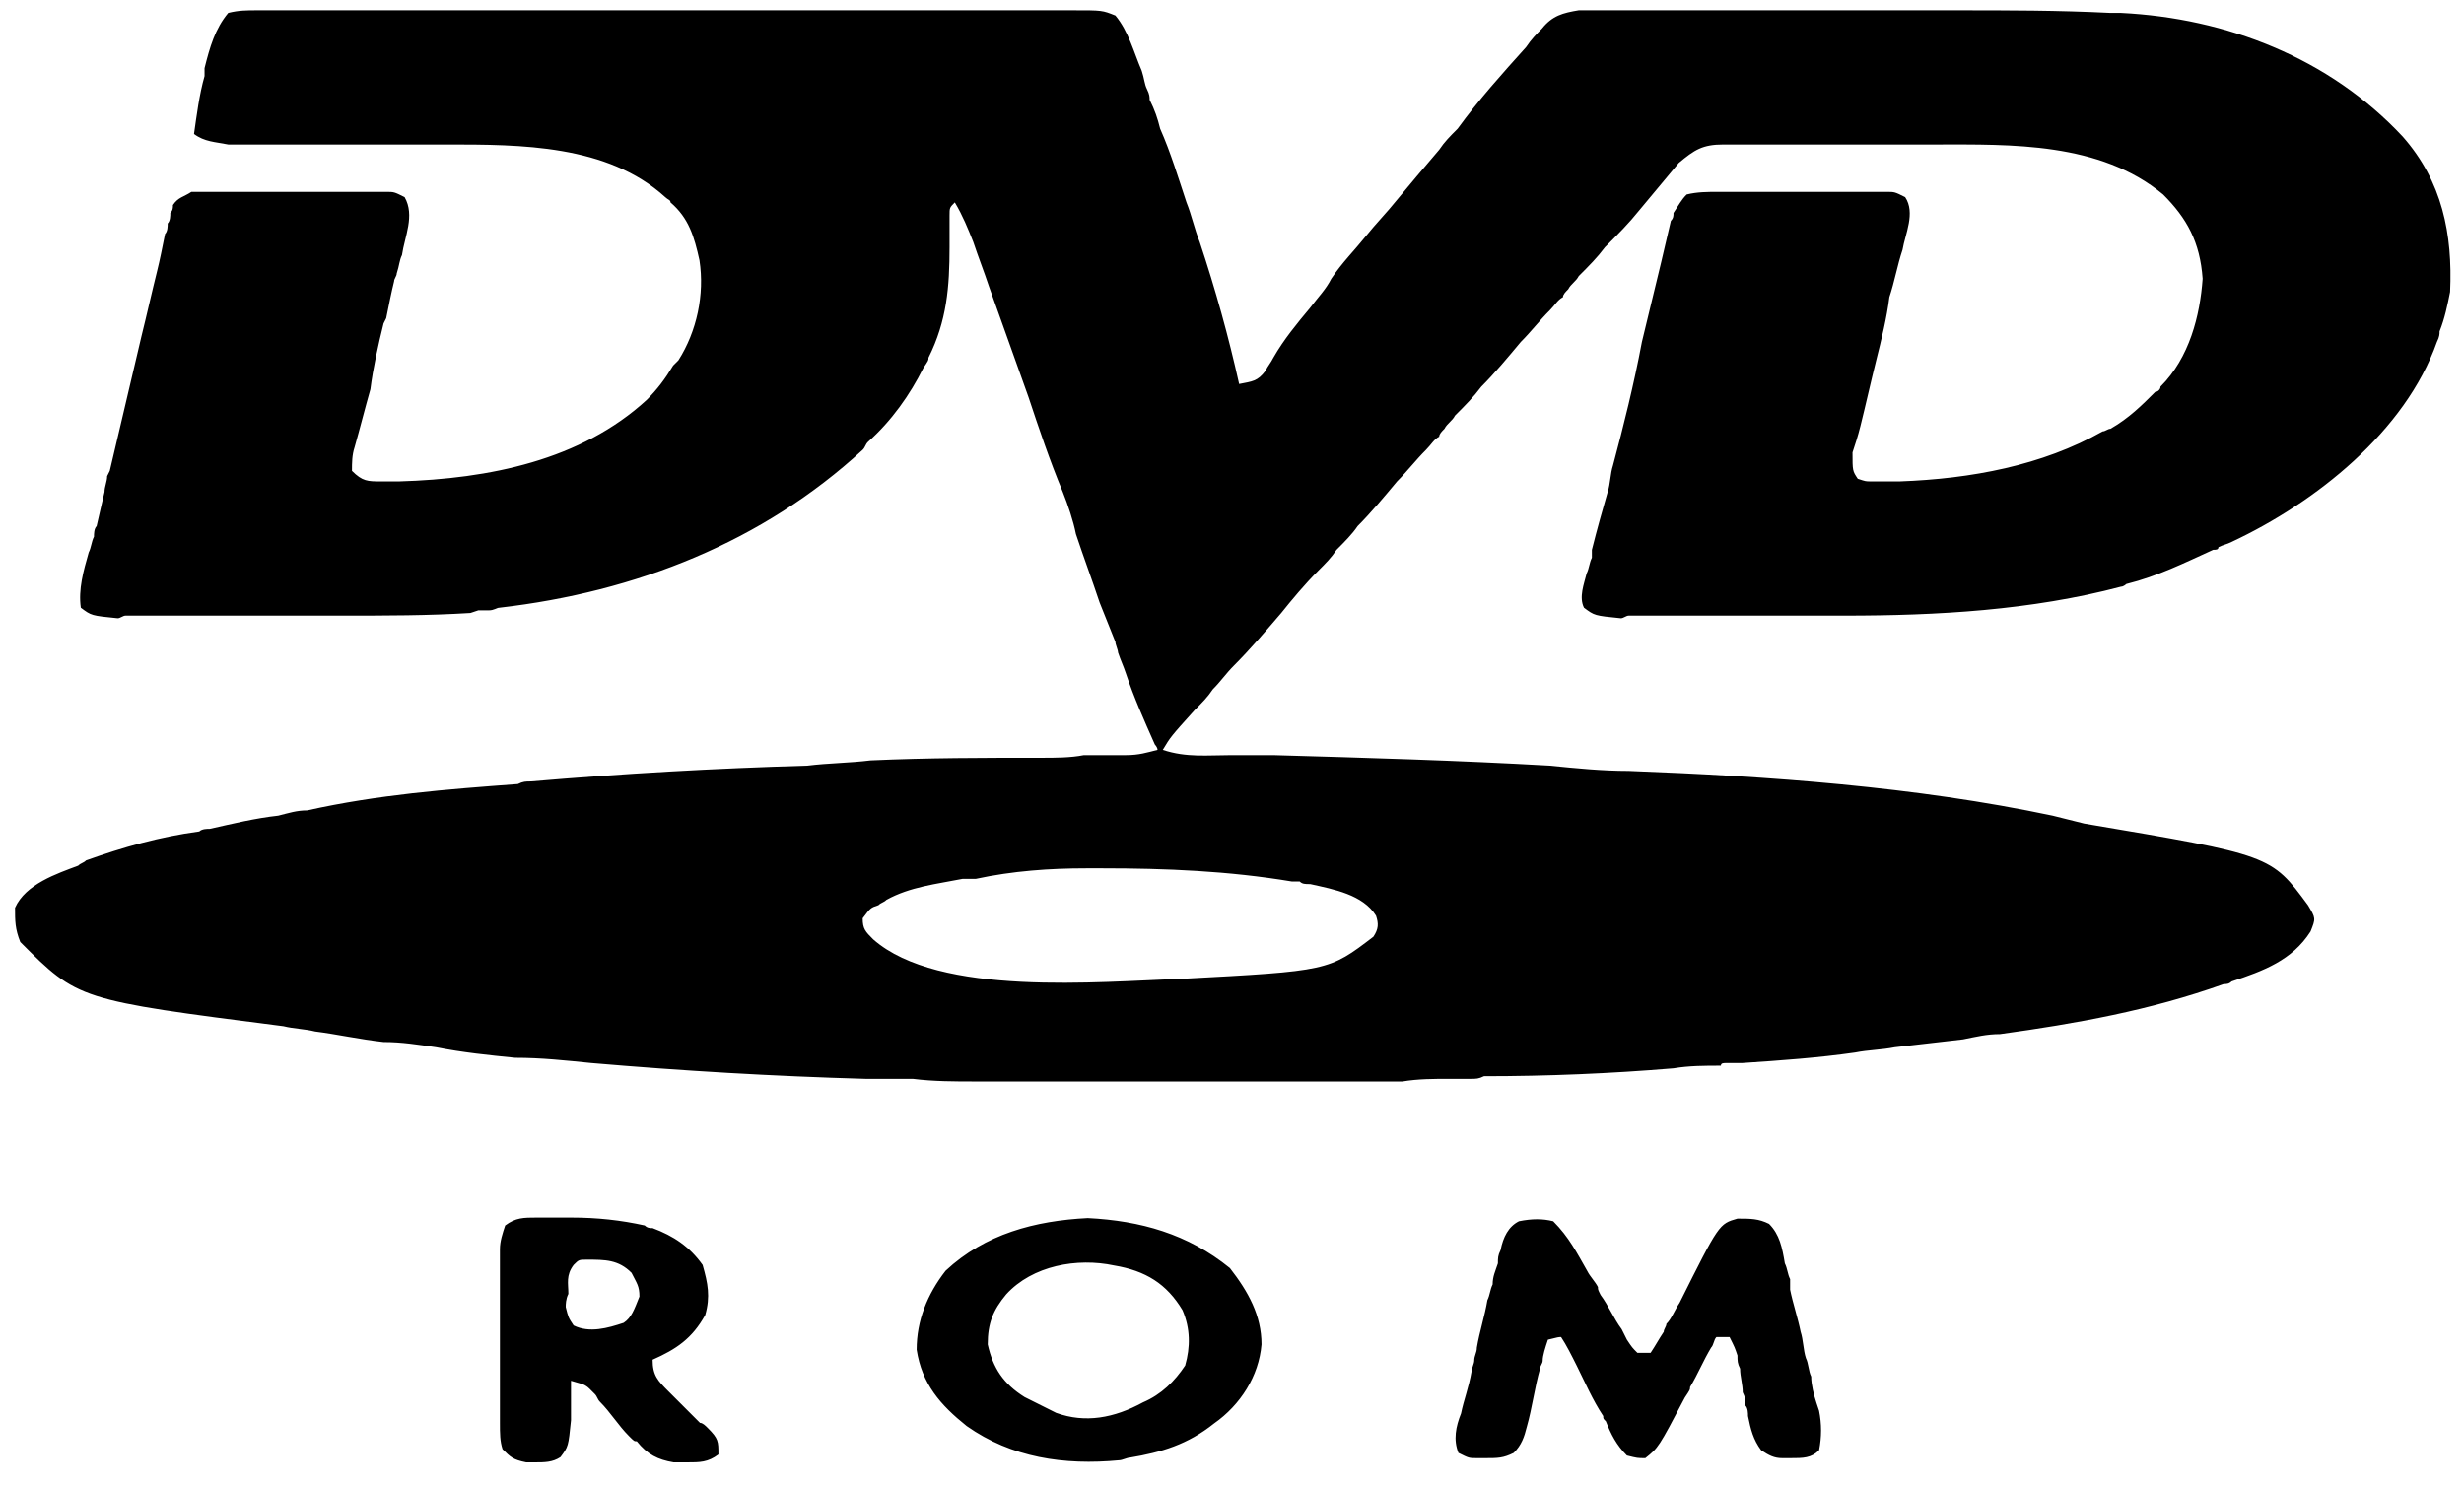
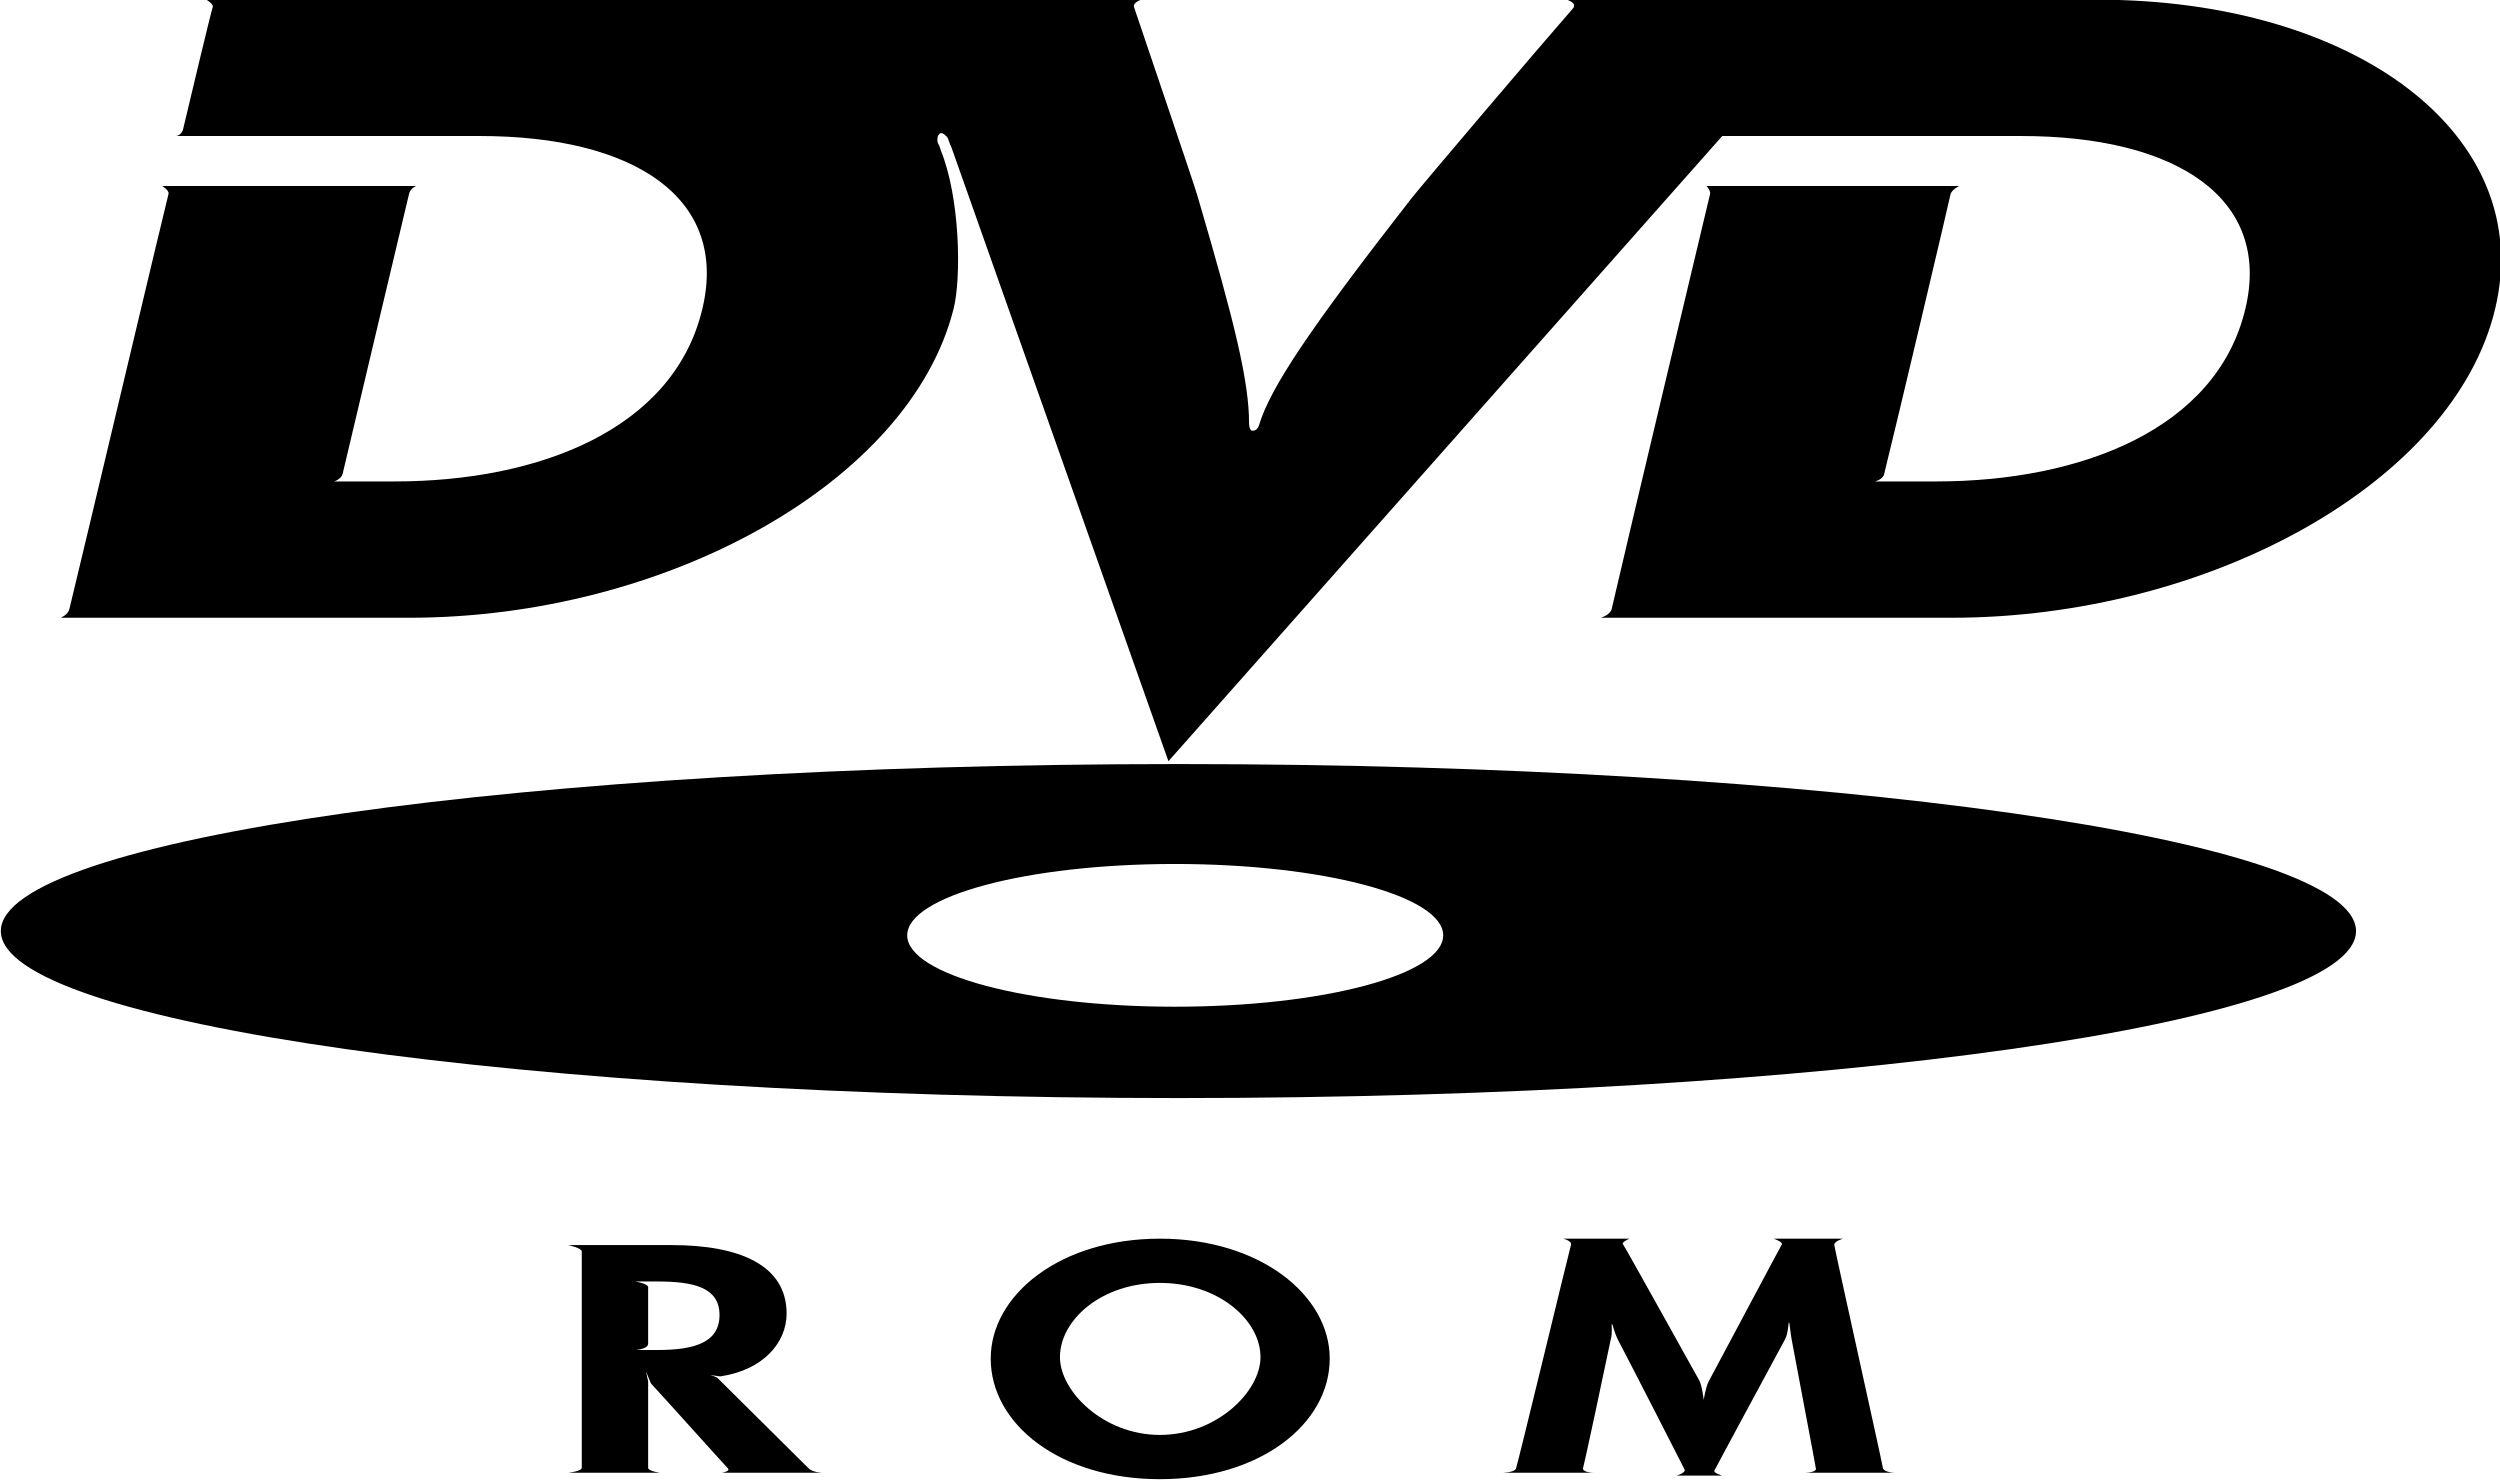
- <svg xmlns="http://www.w3.org/2000/svg" viewBox="0 0 156 94" width="156" height="94">
-   <path transform="scale(0.16667)" d="M 97.7 3.9 C 98.7 3.9 99.7 3.9 100.7 3.9 C 101.7 3.9 101.7 3.9 104.7 3.9 C 106.7 3.9 107.7 3.9 108.7 3.9 C 113.7 3.9 117.7 3.9 122.7 3.9 C 125.7 3.9 128.7 3.9 131.7 3.9 C 139.7 3.9 147.7 3.9 155.7 3.9 C 161.7 3.9 167.7 3.9 173.7 3.9 C 191.7 3.9 209.7 3.9 227.7 3.9 C 228.7 3.9 229.7 3.9 230.7 3.9 C 231.7 3.9 232.7 3.9 233.7 3.9 C 249.7 3.9 264.7 3.9 280.7 3.9 C 296.7 3.9 312.7 3.9 328.7 3.9 C 337.7 3.9 347.7 3.9 356.7 3.9 C 364.7 3.9 373.7 3.9 381.7 3.9 C 384.7 3.9 387.7 3.9 390.7 3.9 C 395.7 3.9 399.7 3.9 403.7 3.9 C 404.7 3.9 406.7 3.9 407.7 3.9 C 418.7 3.9 418.7 3.9 423.7 5.9 C 428.7 11.9 430.7 19.9 433.7 26.9 C 434.7 29.9 434.7 31.9 435.7 33.9 C 436.7 35.9 436.7 36.9 436.7 37.9 C 438.7 41.9 439.7 44.9 440.7 48.9 C 444.7 57.9 447.7 67.9 450.7 76.9 C 452.7 81.9 453.7 86.9 455.7 91.9 C 461.7 109.9 466.7 127.9 470.7 145.9 C 475.7 144.9 477.7 144.9 480.7 140.9 C 481.7 138.9 482.7 137.9 483.7 135.9 C 487.7 128.9 492.7 122.9 497.7 116.9 C 500.7 112.9 503.7 109.9 505.7 105.9 C 509.7 99.9 514.7 94.9 518.7 89.9 C 522.7 84.9 526.7 80.9 530.7 75.9 C 535.7 69.9 540.7 63.9 546.7 56.9 C 548.7 53.9 550.7 51.9 553.7 48.9 C 561.7 37.9 570.7 27.9 579.7 17.9 C 581.7 14.9 583.7 12.9 585.7 10.9 C 589.7 5.9 593.7 4.9 599.7 3.9 C 602.7 3.9 604.7 3.9 607.7 3.9 C 608.7 3.9 610.7 3.9 611.7 3.9 C 613.7 3.9 614.7 3.9 616.7 3.9 C 618.7 3.9 620.7 3.9 621.7 3.9 C 626.7 3.9 631.7 3.9 635.7 3.9 C 638.7 3.9 641.7 3.9 644.7 3.9 C 655.7 3.9 665.7 3.9 675.7 3.9 C 685.7 3.9 694.7 3.9 704.7 3.9 C 712.7 3.9 720.7 3.9 728.7 3.9 C 733.7 3.9 738.7 3.9 743.7 3.9 C 762.7 3.9 781.7 3.9 801.7 4.9 C 802.7 4.9 803.7 4.9 805.7 4.9 C 845.7 6.9 884.7 21.9 912.7 51.9 C 927.7 68.9 931.7 88.9 930.7 110.9 C 929.7 115.9 928.7 120.9 926.7 125.9 C 926.7 126.9 926.7 127.9 925.7 129.9 C 913.7 163.9 879.7 190.9 847.7 205.9 C 845.7 206.9 844.7 206.9 842.7 207.9 C 842.7 208.9 841.7 208.9 840.7 208.9 C 829.7 213.9 819.7 218.9 807.7 221.9 C 807.7 221.9 806.7 222.9 805.7 222.9 C 771.7 231.9 735.7 233.9 700.7 233.9 C 699.7 233.9 698.7 233.9 696.7 233.9 C 689.7 233.9 682.7 233.9 675.7 233.9 C 668.7 233.9 661.7 233.9 654.7 233.9 C 648.7 233.9 643.7 233.9 637.7 233.9 C 634.7 233.9 632.7 233.9 629.7 233.9 C 625.7 233.9 622.7 233.9 618.7 233.9 C 617.7 233.9 616.7 234.9 615.7 234.9 C 605.7 233.9 605.7 233.9 601.7 230.9 C 599.7 226.9 601.7 221.9 602.7 217.9 C 603.7 215.9 603.7 213.9 604.7 211.9 C 604.7 210.9 604.7 209.9 604.7 208.9 C 606.7 200.9 608.7 193.9 610.7 186.9 C 611.7 183.9 611.7 179.9 612.7 176.9 C 616.7 161.9 620.7 145.9 623.7 129.9 C 631.7 96.9 631.7 96.9 634.7 83.9 C 635.7 82.9 635.7 81.9 635.7 80.9 C 637.7 77.9 638.7 75.9 640.7 73.9 C 644.7 72.9 648.7 72.9 652.7 72.9 C 653.7 72.9 655.7 72.9 656.7 72.9 C 658.7 72.9 659.7 72.9 661.7 72.9 C 662.7 72.9 662.7 72.9 666.7 72.9 C 669.7 72.9 673.7 72.9 676.7 72.9 C 681.7 72.9 685.7 72.9 690.7 72.9 C 694.7 72.9 698.7 72.9 703.7 72.9 C 704.7 72.9 706.7 72.9 708.7 72.9 C 709.7 72.9 711.7 72.9 712.7 72.9 C 713.7 72.9 715.7 72.9 716.7 72.9 C 719.7 72.9 719.7 72.9 723.7 74.9 C 727.7 80.9 723.7 88.9 722.7 94.9 C 720.7 100.9 719.7 106.9 717.7 112.9 C 716.7 120.9 714.7 128.9 712.7 136.9 C 710.7 144.9 708.7 153.9 706.7 161.9 C 705.7 165.9 704.7 168.9 703.7 171.9 C 703.7 178.9 703.7 178.9 705.7 181.9 C 708.7 182.9 708.7 182.9 710.7 182.9 C 711.7 182.9 711.7 182.9 714.7 182.9 C 715.7 182.9 716.7 182.9 717.7 182.9 C 718.7 182.9 720.7 182.9 721.7 182.9 C 748.7 181.9 775.7 176.9 798.7 163.9 C 799.7 163.9 800.7 162.9 801.7 162.9 C 808.7 158.9 813.7 153.9 818.7 148.9 C 819.7 148.9 820.7 147.9 820.7 146.9 C 831.7 135.9 835.7 119.9 836.7 105.9 C 835.7 91.9 830.7 82.9 821.7 73.9 C 797.7 53.9 763.7 54.9 735.7 54.9 C 732.7 54.9 730.7 54.9 727.7 54.9 C 722.7 54.9 716.7 54.9 711.7 54.9 C 704.7 54.9 698.7 54.9 691.7 54.9 C 686.7 54.9 680.7 54.9 675.7 54.9 C 673.7 54.9 670.7 54.9 668.7 54.9 C 664.7 54.9 661.7 54.9 657.7 54.9 C 657.7 54.9 657.7 54.9 654.7 54.9 C 646.7 54.9 643.7 56.9 637.7 61.9 C 632.7 67.9 627.7 73.9 622.7 79.9 C 618.7 84.9 614.7 88.9 609.7 93.9 C 606.7 97.9 603.7 100.9 599.7 104.9 C 598.7 106.9 596.7 107.9 595.7 109.9 C 594.7 110.9 593.7 111.9 593.7 112.9 C 591.7 113.9 590.7 115.9 588.7 117.9 C 584.7 121.9 581.7 125.9 577.7 129.9 C 572.7 135.9 567.7 141.9 562.7 146.9 C 559.7 150.9 556.7 153.9 552.7 157.9 C 551.7 159.9 549.7 160.9 548.7 162.9 C 547.7 163.9 546.7 164.9 546.7 165.9 C 544.7 166.9 543.7 168.9 541.7 170.9 C 537.7 174.9 534.7 178.9 530.7 182.9 C 525.7 188.9 520.7 194.9 515.7 199.9 C 513.7 202.9 510.7 205.9 507.7 208.9 C 505.7 211.9 503.7 213.9 500.7 216.9 C 495.7 221.9 490.7 227.9 486.7 232.9 C 480.7 239.9 474.7 246.9 468.7 252.9 C 465.7 255.9 463.7 258.9 460.7 261.9 C 458.7 264.9 456.7 266.9 453.7 269.9 C 444.7 279.9 444.7 279.9 441.7 284.9 C 450.7 287.9 458.7 286.9 467.7 286.9 C 469.7 286.9 470.7 286.9 472.7 286.9 C 476.7 286.9 479.7 286.9 483.7 286.9 C 518.7 287.9 553.7 288.9 588.7 290.9 C 598.7 291.9 608.7 292.9 618.7 292.9 C 671.7 294.9 727.7 298.9 779.7 309.9 C 783.7 310.9 787.7 311.9 791.7 312.9 C 862.7 324.9 862.7 324.9 876.7 343.9 C 879.7 348.9 879.7 348.9 877.7 353.9 C 870.7 364.9 859.7 368.9 847.7 372.9 C 846.7 373.9 845.7 373.9 844.7 373.9 C 816.7 383.9 788.7 388.9 759.7 392.9 C 754.7 392.9 750.7 393.9 745.7 394.9 C 736.7 395.9 728.7 396.9 719.7 397.9 C 714.7 398.9 709.7 398.9 704.7 399.9 C 690.7 401.9 676.7 402.9 661.7 403.9 C 659.7 403.9 657.7 403.9 655.7 403.9 C 654.7 403.9 653.7 403.9 653.7 404.9 C 647.7 404.9 641.7 404.9 635.7 405.9 C 611.7 407.9 587.7 408.9 563.7 408.9 C 561.7 409.9 560.7 409.9 558.7 409.9 C 556.7 409.9 553.7 409.9 550.7 409.9 C 544.7 409.9 538.7 409.9 532.7 410.9 C 524.7 410.9 516.7 410.9 508.7 410.9 C 506.7 410.9 504.7 410.9 503.7 410.9 C 498.7 410.9 494.7 410.9 490.7 410.9 C 485.7 410.9 480.7 410.9 476.7 410.9 C 468.7 410.9 460.7 410.9 453.7 410.9 C 444.7 410.9 435.7 410.9 426.7 410.9 C 418.7 410.9 411.7 410.9 403.7 410.9 C 399.7 410.9 394.7 410.9 389.7 410.9 C 384.7 410.9 379.7 410.9 374.7 410.9 C 373.7 410.9 373.7 410.9 370.7 410.9 C 362.7 410.9 354.7 410.9 346.7 409.9 C 340.7 409.9 334.7 409.9 328.7 409.9 C 293.7 408.9 259.7 406.9 224.7 403.9 C 214.7 402.9 205.7 401.9 195.7 401.9 C 185.7 400.9 175.7 399.9 165.7 397.9 C 158.7 396.9 152.7 395.9 145.7 395.9 C 136.7 394.9 127.7 392.9 119.7 391.9 C 115.7 390.9 111.7 390.9 107.7 389.9 C 29.7 379.9 29.7 379.9 7.7 357.9 C 5.7 352.9 5.7 349.9 5.7 344.9 C 9.7 335.9 21.7 331.9 29.7 328.9 C 30.7 327.9 31.7 327.9 32.7 326.9 C 46.7 321.9 60.7 317.9 75.7 315.9 C 76.7 314.9 78.7 314.9 79.7 314.9 C 88.7 312.9 96.7 310.9 105.7 309.9 C 109.7 308.9 112.7 307.9 116.7 307.9 C 143.7 301.9 169.7 299.9 196.7 297.9 C 198.7 296.9 199.7 296.9 201.7 296.9 C 236.7 293.9 271.7 291.9 306.7 290.9 C 314.7 289.9 322.7 289.9 330.7 288.9 C 352.7 287.9 373.7 287.9 395.7 287.9 C 400.7 287.9 406.7 287.9 411.7 286.9 C 414.7 286.9 416.7 286.9 419.7 286.9 C 420.7 286.9 422.7 286.9 423.7 286.9 C 425.7 286.9 426.7 286.9 427.7 286.9 C 432.7 286.9 435.7 285.9 439.7 284.9 C 439.7 283.9 438.7 282.9 438.7 282.9 C 434.7 273.9 430.7 264.9 427.7 255.9 C 426.7 252.9 425.7 250.9 424.7 247.9 C 424.7 246.9 423.7 244.9 423.7 243.9 C 421.7 238.9 419.7 233.9 417.7 228.9 C 414.7 219.9 411.7 211.9 408.7 202.9 C 407.7 197.9 405.7 191.9 403.7 186.9 C 398.7 174.9 394.7 162.9 390.7 150.9 C 385.7 136.9 380.7 122.9 375.7 108.9 C 373.7 102.9 371.7 97.9 369.7 91.9 C 367.7 86.9 365.7 81.9 362.7 76.9 C 360.7 78.9 360.7 78.9 360.7 81.9 C 360.7 83.9 360.7 84.9 360.7 86.9 C 360.7 87.9 360.7 89.9 360.7 90.9 C 360.7 91.9 360.7 92.9 360.7 93.9 C 360.7 108.9 359.7 121.9 352.7 135.9 C 352.7 136.9 352.7 136.9 350.7 139.9 C 345.7 149.9 338.7 159.9 329.7 167.9 C 328.7 168.9 328.7 169.9 327.7 170.9 C 289.7 205.9 241.7 224.9 189.7 230.9 C 188.7 230.9 187.7 231.9 185.7 231.9 C 184.7 231.9 183.7 231.9 181.7 231.9 C 181.7 231.9 181.7 231.9 178.7 232.9 C 162.7 233.9 146.7 233.9 129.7 233.9 C 128.7 233.9 127.7 233.9 125.7 233.9 C 118.7 233.9 111.7 233.9 104.7 233.9 C 97.7 233.9 90.7 233.9 83.7 233.9 C 77.7 233.9 72.7 233.9 66.7 233.9 C 63.7 233.9 61.7 233.9 58.7 233.9 C 54.7 233.9 51.7 233.9 47.7 233.9 C 46.7 233.9 45.7 234.9 44.7 234.9 C 34.7 233.9 34.7 233.9 30.7 230.9 C 29.7 223.9 31.7 216.9 33.7 209.9 C 34.7 207.9 34.7 205.9 35.7 203.9 C 35.7 202.9 35.7 200.9 36.7 199.9 C 37.7 195.9 38.7 190.9 39.7 186.9 C 39.7 184.9 40.7 182.9 40.7 180.9 C 40.7 180.9 40.7 180.9 41.7 178.9 C 45.7 161.9 49.7 144.9 53.7 127.9 C 55.7 119.9 57.7 110.9 59.7 102.9 C 60.7 98.9 61.7 93.9 62.7 88.9 C 63.7 87.9 63.7 85.9 63.7 84.9 C 64.7 83.9 64.7 81.9 64.7 80.9 C 65.7 79.9 65.7 78.9 65.7 77.9 C 67.7 74.9 69.7 74.9 72.7 72.9 C 76.7 72.9 76.7 72.9 80.7 72.9 C 81.7 72.9 81.7 72.9 85.7 72.9 C 85.7 72.9 85.7 72.9 90.7 72.9 C 91.7 72.9 93.7 72.9 95.7 72.9 C 98.7 72.9 102.7 72.9 105.7 72.9 C 110.7 72.9 115.7 72.9 119.7 72.9 C 123.7 72.9 126.7 72.9 130.7 72.9 C 132.7 72.9 135.7 72.9 137.7 72.9 C 139.7 72.9 140.7 72.9 142.7 72.9 C 143.7 72.9 143.7 72.9 146.7 72.9 C 149.7 72.9 149.7 72.9 153.7 74.9 C 157.7 81.9 153.7 89.9 152.7 96.9 C 151.7 98.9 151.7 100.9 150.7 103.9 C 150.7 104.9 149.7 105.9 149.7 106.9 C 148.7 110.9 147.7 115.9 146.7 120.9 C 146.7 120.9 146.7 120.9 145.7 122.9 C 143.7 130.9 141.7 139.9 140.7 147.9 C 138.7 154.9 136.7 162.9 134.7 169.9 C 133.7 172.9 133.7 175.9 133.7 178.9 C 137.7 182.9 139.7 182.9 144.7 182.9 C 145.7 182.9 147.7 182.9 148.7 182.9 C 149.7 182.9 150.7 182.9 151.7 182.9 C 185.7 181.9 220.7 174.9 245.7 151.9 C 249.7 147.9 252.7 143.9 255.7 138.9 C 256.7 137.9 257.7 136.9 257.7 136.9 C 264.7 125.9 267.7 111.9 265.7 98.9 C 263.7 89.9 261.7 82.9 254.7 76.9 C 254.7 75.9 253.7 75.9 252.7 74.9 C 230.7 54.9 197.7 54.9 169.7 54.9 C 165.7 54.9 161.7 54.9 158.7 54.9 C 147.7 54.9 137.7 54.9 126.7 54.9 C 120.7 54.9 113.7 54.9 107.7 54.9 C 104.7 54.9 102.7 54.9 99.7 54.9 C 96.7 54.9 92.7 54.9 89.7 54.9 C 88.7 54.9 88.7 54.9 86.7 54.9 C 81.7 53.9 77.7 53.9 73.7 50.9 C 74.7 43.9 75.7 35.9 77.7 28.9 C 77.7 27.9 77.7 26.9 77.7 25.9 C 79.7 17.9 81.7 10.9 86.7 4.9 C 90.7 3.9 93.7 3.9 97.7 3.9 Z M 412.7 329.9 C 398.7 329.9 384.7 330.9 370.7 333.9 C 369.7 333.9 369.7 333.9 365.7 333.9 C 355.7 335.9 345.7 336.9 336.7 341.9 C 335.7 342.9 334.7 342.9 333.7 343.9 C 330.7 344.9 330.7 344.9 327.7 348.9 C 327.7 352.9 328.7 353.9 331.7 356.9 C 356.7 378.9 417.7 372.9 448.7 371.9 C 504.7 368.9 504.7 368.9 521.7 355.9 C 523.7 352.9 523.7 350.9 522.7 347.9 C 517.7 339.9 506.7 337.9 497.7 335.9 C 495.7 335.9 494.7 335.9 493.7 334.9 C 492.7 334.9 491.7 334.9 490.7 334.9 C 466.7 330.9 442.7 329.9 418.7 329.9 C 416.7 329.9 414.7 329.9 412.7 329.9 Z M 203.9 462.6 C 204.9 462.6 206.9 462.6 207.9 462.6 C 209.9 462.6 210.9 462.6 211.9 462.6 C 213.9 462.6 214.9 462.6 216.9 462.6 C 226.9 462.6 235.9 463.6 244.9 465.6 C 245.9 466.6 246.9 466.6 247.9 466.6 C 255.9 469.6 261.9 473.6 266.9 480.6 C 268.9 487.6 269.9 492.6 267.9 499.6 C 262.9 508.6 256.9 512.6 247.9 516.6 C 247.9 522.6 249.9 524.6 253.9 528.6 C 254.9 529.6 255.9 530.6 256.9 531.6 C 257.9 532.6 258.9 533.6 259.9 534.6 C 261.9 536.6 263.9 538.6 265.9 540.6 C 266.9 540.6 267.9 541.6 268.9 542.6 C 272.9 546.6 272.9 547.6 272.9 552.6 C 268.9 555.6 265.9 555.6 260.9 555.6 C 259.9 555.6 257.9 555.6 255.9 555.6 C 249.9 554.6 245.9 552.6 241.9 547.6 C 240.9 547.6 240.9 547.6 238.9 545.6 C 234.9 541.6 231.9 536.6 227.9 532.6 C 226.9 531.6 226.9 530.6 225.9 529.6 C 225.9 529.6 225.9 529.6 223.9 527.6 C 221.9 525.6 219.9 525.6 216.9 524.6 C 216.9 526.6 216.9 528.6 216.9 529.6 C 216.9 531.6 216.9 533.6 216.9 536.6 C 216.9 537.6 216.9 538.6 216.9 539.6 C 215.9 549.6 215.9 549.6 212.9 553.6 C 209.9 555.6 206.9 555.6 202.9 555.6 C 201.9 555.6 200.9 555.6 199.9 555.6 C 194.9 554.6 193.9 553.6 190.9 550.6 C 189.9 547.6 189.9 544.6 189.9 540.6 C 189.9 539.6 189.9 537.6 189.9 535.6 C 189.9 534.6 189.9 532.6 189.9 530.6 C 189.9 529.6 189.9 527.6 189.9 525.6 C 189.9 522.6 189.9 518.6 189.9 515.6 C 189.9 510.6 189.9 505.6 189.9 501.6 C 189.9 497.6 189.9 494.6 189.9 490.6 C 189.9 488.6 189.9 485.6 189.9 483.6 C 189.9 481.6 189.9 480.6 189.9 478.6 C 189.9 477.6 189.9 475.6 189.9 474.6 C 189.9 471.6 190.9 468.6 191.9 465.6 C 195.9 462.6 198.9 462.6 203.9 462.6 Z M 217.9 480.6 C 214.9 484.6 215.9 487.6 215.9 491.6 C 214.9 493.6 214.9 495.6 214.9 496.6 C 215.9 500.6 215.9 500.6 217.9 503.6 C 223.9 506.6 230.9 504.6 236.9 502.6 C 239.9 500.6 240.9 497.6 242.9 492.6 C 242.9 488.6 241.9 487.6 239.9 483.6 C 234.9 478.6 229.9 478.6 222.9 478.6 C 219.9 478.6 219.9 478.6 217.9 480.6 Z M 590 464 C 596 470 599 476 603 483 C 604 485 606 487 607 489 C 607 490 607 490 608 492 C 611 496 613 501 616 505 C 616 505 616 505 618 509 C 620 512 620 512 622 514 C 624 514 625 514 627 514 C 629 511 630 509 632 506 C 632 505 633 504 633 503 C 635 501 636 498 638 495 C 653 465 653 465 660 463 C 665 463 668 463 672 465 C 676 469 677 474 678 480 C 679 482 679 484 680 486 C 680 487 680 489 680 490 C 681 495 683 501 684 506 C 685 509 685 513 686 516 C 687 518 687 521 688 523 C 688 526 689 530 690 533 C 690 533 690 533 691 536 C 692 541 692 546 691 551 C 688 554 685 554 680 554 C 679 554 678 554 677 554 C 674 554 672 553 669 551 C 666 547 665 543 664 538 C 664 537 664 535 663 534 C 663 532 663 531 662 529 C 662 526 661 523 661 520 C 660 518 660 517 660 515 C 659 512 659 512 657 508 C 655 508 654 508 652 508 C 651 509 651 511 650 512 C 647 517 645 522 642 527 C 642 528 642 528 640 531 C 630 550 630 550 625 554 C 622 554 622 554 618 553 C 614 549 612 545 610 540 C 609 539 609 539 609 538 C 605 532 602 525 599 519 C 597 515 595 511 593 508 C 592 508 592 508 588 509 C 587 512 586 515 586 517 C 586 518 585 519 585 520 C 583 527 582 535 580 542 C 579 546 578 549 575 552 C 571 554 569 554 564 554 C 563 554 562 554 561 554 C 558 554 558 554 554 552 C 552 547 553 542 555 537 C 556 532 558 527 559 521 C 559 520 560 518 560 517 C 560 515 561 514 561 512 C 562 506 564 500 565 494 C 566 492 566 490 567 488 C 567 485 568 483 569 480 C 569 478 569 477 570 475 C 571 470 573 466 577 464 C 582 463 586 463 590 464 Z M 413.2 462.8 C 433.2 463.8 451.2 468.8 467.2 481.8 C 474.2 490.8 479.2 499.8 479.2 510.8 C 478.2 522.8 471.2 533.8 461.2 540.8 C 451.2 548.8 441.2 551.8 429.2 553.8 C 428.2 553.8 426.2 554.8 425.2 554.8 C 404.2 556.8 384.2 553.8 367.2 541.8 C 357.2 533.8 350.2 525.8 348.2 512.8 C 348.2 501.8 352.2 491.8 359.2 482.8 C 374.2 468.8 393.2 463.8 413.2 462.8 Z M 382.2 491.8 C 377.2 497.8 375.2 502.8 375.2 510.8 C 377.2 519.8 381.2 525.8 389.2 530.8 C 393.2 532.8 393.2 532.8 397.2 534.8 C 397.2 534.8 397.2 534.8 401.2 536.8 C 412.2 540.8 423.2 538.8 434.2 532.8 C 441.2 529.8 446.2 524.8 450.2 518.8 C 452.2 511.8 452.2 504.8 449.2 497.8 C 443.2 487.8 435.2 482.8 423.2 480.8 C 409.2 477.8 392.2 480.8 382.2 491.8 Z" fill="#000" fill-rule="evenodd" />
+ <svg xmlns="http://www.w3.org/2000/svg" viewBox="0 0 803.92 475.7" width="160.78" height="95.14">
+   <path transform="matrix(22.95 0 0 -22.95 -2603.41 994.55)" d="M 123.5,24.02 C 123.49,24.04 123.39,24.07 123.39,24.07 C 123.4,24.07 123.51,24.05 123.53,24.05 C 124.14,24.14 124.46,24.53 124.46,24.93 C 124.46,25.61 123.8,25.89 122.85,25.89 L 121.4,25.89 C 121.4,25.89 121.59,25.85 121.59,25.8 C 121.59,25.75 121.59,22.82 121.59,22.77 C 121.59,22.72 121.4,22.7 121.4,22.7 L 122.69,22.7 C 122.69,22.7 122.52,22.72 122.52,22.77 C 122.52,22.84 122.52,23.72 122.52,23.93 C 122.52,23.96 122.52,23.98 122.52,23.98 L 122.49,24.12 C 122.49,24.12 122.55,23.97 122.56,23.95 C 122.72,23.78 123.58,22.82 123.63,22.77 C 123.69,22.72 123.55,22.7 123.55,22.7 L 124.97,22.7 C 124.97,22.7 124.82,22.7 124.76,22.77 C 124.72,22.81 123.66,23.86 123.5,24.02 z M 122.34,24.42 C 122.34,24.42 122.52,24.43 122.52,24.51 C 122.52,24.6 122.52,25.24 122.52,25.3 C 122.52,25.35 122.34,25.38 122.34,25.38 L 122.65,25.38 C 123.15,25.38 123.52,25.3 123.52,24.91 C 123.52,24.52 123.16,24.42 122.65,24.42 L 122.34,24.42 M 129.69,25.98 C 128.29,25.98 127.32,25.19 127.32,24.3 C 127.32,23.38 128.29,22.61 129.69,22.61 C 131.09,22.61 132.07,23.38 132.07,24.3 C 132.07,25.19 131.09,25.98 129.69,25.98 z M 129.69,23.23 C 128.9,23.23 128.29,23.84 128.29,24.32 C 128.29,24.84 128.87,25.36 129.69,25.36 C 130.51,25.36 131.1,24.84 131.1,24.32 C 131.1,23.84 130.49,23.23 129.69,23.23 M 138.72,22.7 L 140,22.7 C 140,22.7 139.83,22.7 139.82,22.77 C 139.81,22.85 139.15,25.81 139.14,25.89 C 139.13,25.94 139.26,25.98 139.26,25.98 L 138.29,25.98 C 138.29,25.98 138.44,25.93 138.4,25.89 C 138.37,25.84 137.6,24.39 137.38,23.98 C 137.34,23.91 137.31,23.72 137.31,23.72 C 137.31,23.72 137.29,23.91 137.25,23.99 C 137.01,24.42 136.21,25.86 136.18,25.9 C 136.15,25.93 136.27,25.98 136.27,25.98 L 135.34,25.98 C 135.34,25.98 135.47,25.95 135.45,25.89 C 135.43,25.83 134.71,22.84 134.68,22.76 C 134.66,22.7 134.48,22.7 134.48,22.7 L 135.78,22.7 C 135.78,22.7 135.6,22.7 135.62,22.77 C 135.64,22.83 135.93,24.19 136.01,24.58 C 136.03,24.64 136.02,24.78 136.02,24.78 L 136.03,24.78 C 136.03,24.78 136.07,24.64 136.1,24.58 C 136.3,24.2 137,22.83 137.04,22.75 C 137.07,22.7 136.93,22.66 136.93,22.66 L 137.57,22.66 C 137.57,22.66 137.44,22.7 137.46,22.73 C 137.51,22.83 138.24,24.18 138.45,24.57 C 138.49,24.64 138.5,24.8 138.5,24.8 L 138.51,24.8 C 138.51,24.8 138.53,24.64 138.54,24.58 C 138.61,24.2 138.87,22.84 138.88,22.77 C 138.91,22.7 138.72,22.7 138.72,22.7 M 129.95,32.63 C 120.84,32.63 113.45,31.58 113.45,30.29 C 113.45,29 120.84,27.95 129.95,27.95 C 139.06,27.95 146.45,29 146.45,30.29 C 146.45,31.58 139.06,32.63 129.95,32.63 z M 129.9,29.23 C 127.83,29.23 126.15,29.68 126.15,30.23 C 126.15,30.78 127.83,31.23 129.9,31.23 C 131.98,31.23 133.66,30.78 133.66,30.23 C 133.66,29.68 131.98,29.23 129.9,29.23 M 129.43,43.34 C 129.43,43.34 129.3,43.3 129.33,43.23 C 129.49,42.75 130.17,40.76 130.22,40.58 C 130.74,38.81 130.94,37.99 130.94,37.4 C 130.94,37.4 130.94,37.3 130.99,37.3 C 131.06,37.3 131.08,37.38 131.08,37.38 C 131.24,37.91 131.8,38.74 133.21,40.55 C 133.35,40.73 135.05,42.73 135.48,43.22 C 135.54,43.3 135.39,43.34 135.39,43.34 L 142.83,43.34 C 146.45,43.34 148.98,41.44 148.4,39.01 C 147.82,36.57 144.38,34.68 140.78,34.68 L 135.87,34.68 C 135.87,34.68 136,34.72 136.02,34.8 C 136.21,35.63 137.39,40.58 137.4,40.62 C 137.41,40.66 137.35,40.73 137.35,40.73 L 140.89,40.73 C 140.89,40.73 140.79,40.68 140.77,40.62 C 140.76,40.56 140,37.34 139.84,36.7 C 139.83,36.62 139.71,36.59 139.71,36.59 L 140.57,36.59 C 142.59,36.59 144.5,37.32 144.9,39.01 C 145.27,40.56 143.93,41.43 141.76,41.43 L 140.97,41.43 L 137.57,41.43 L 129.81,32.67 L 126.77,41.27 C 126.77,41.27 126.74,41.33 126.72,41.4 C 126.71,41.42 126.65,41.48 126.62,41.47 C 126.56,41.45 126.57,41.35 126.58,41.33 C 126.61,41.28 126.61,41.26 126.62,41.23 C 126.89,40.57 126.91,39.45 126.8,39.01 C 126.19,36.58 122.77,34.68 119.17,34.68 L 114.29,34.68 C 114.29,34.68 114.39,34.72 114.41,34.8 C 114.61,35.62 115.78,40.56 115.8,40.62 C 115.81,40.67 115.71,40.73 115.71,40.73 L 119.27,40.73 C 119.27,40.73 119.19,40.7 119.17,40.62 C 119.16,40.58 118.39,37.34 118.24,36.7 C 118.22,36.62 118.12,36.59 118.12,36.59 L 118.97,36.59 C 120.99,36.59 122.88,37.32 123.28,39.01 C 123.65,40.56 122.33,41.43 120.16,41.43 L 119.36,41.43 L 115.89,41.43 C 115.89,41.43 115.96,41.42 116,41.51 C 116.08,41.85 116.4,43.19 116.42,43.24 C 116.43,43.28 116.33,43.34 116.33,43.34 L 129.43,43.34" fill="#000" fill-rule="evenodd" />
</svg>
